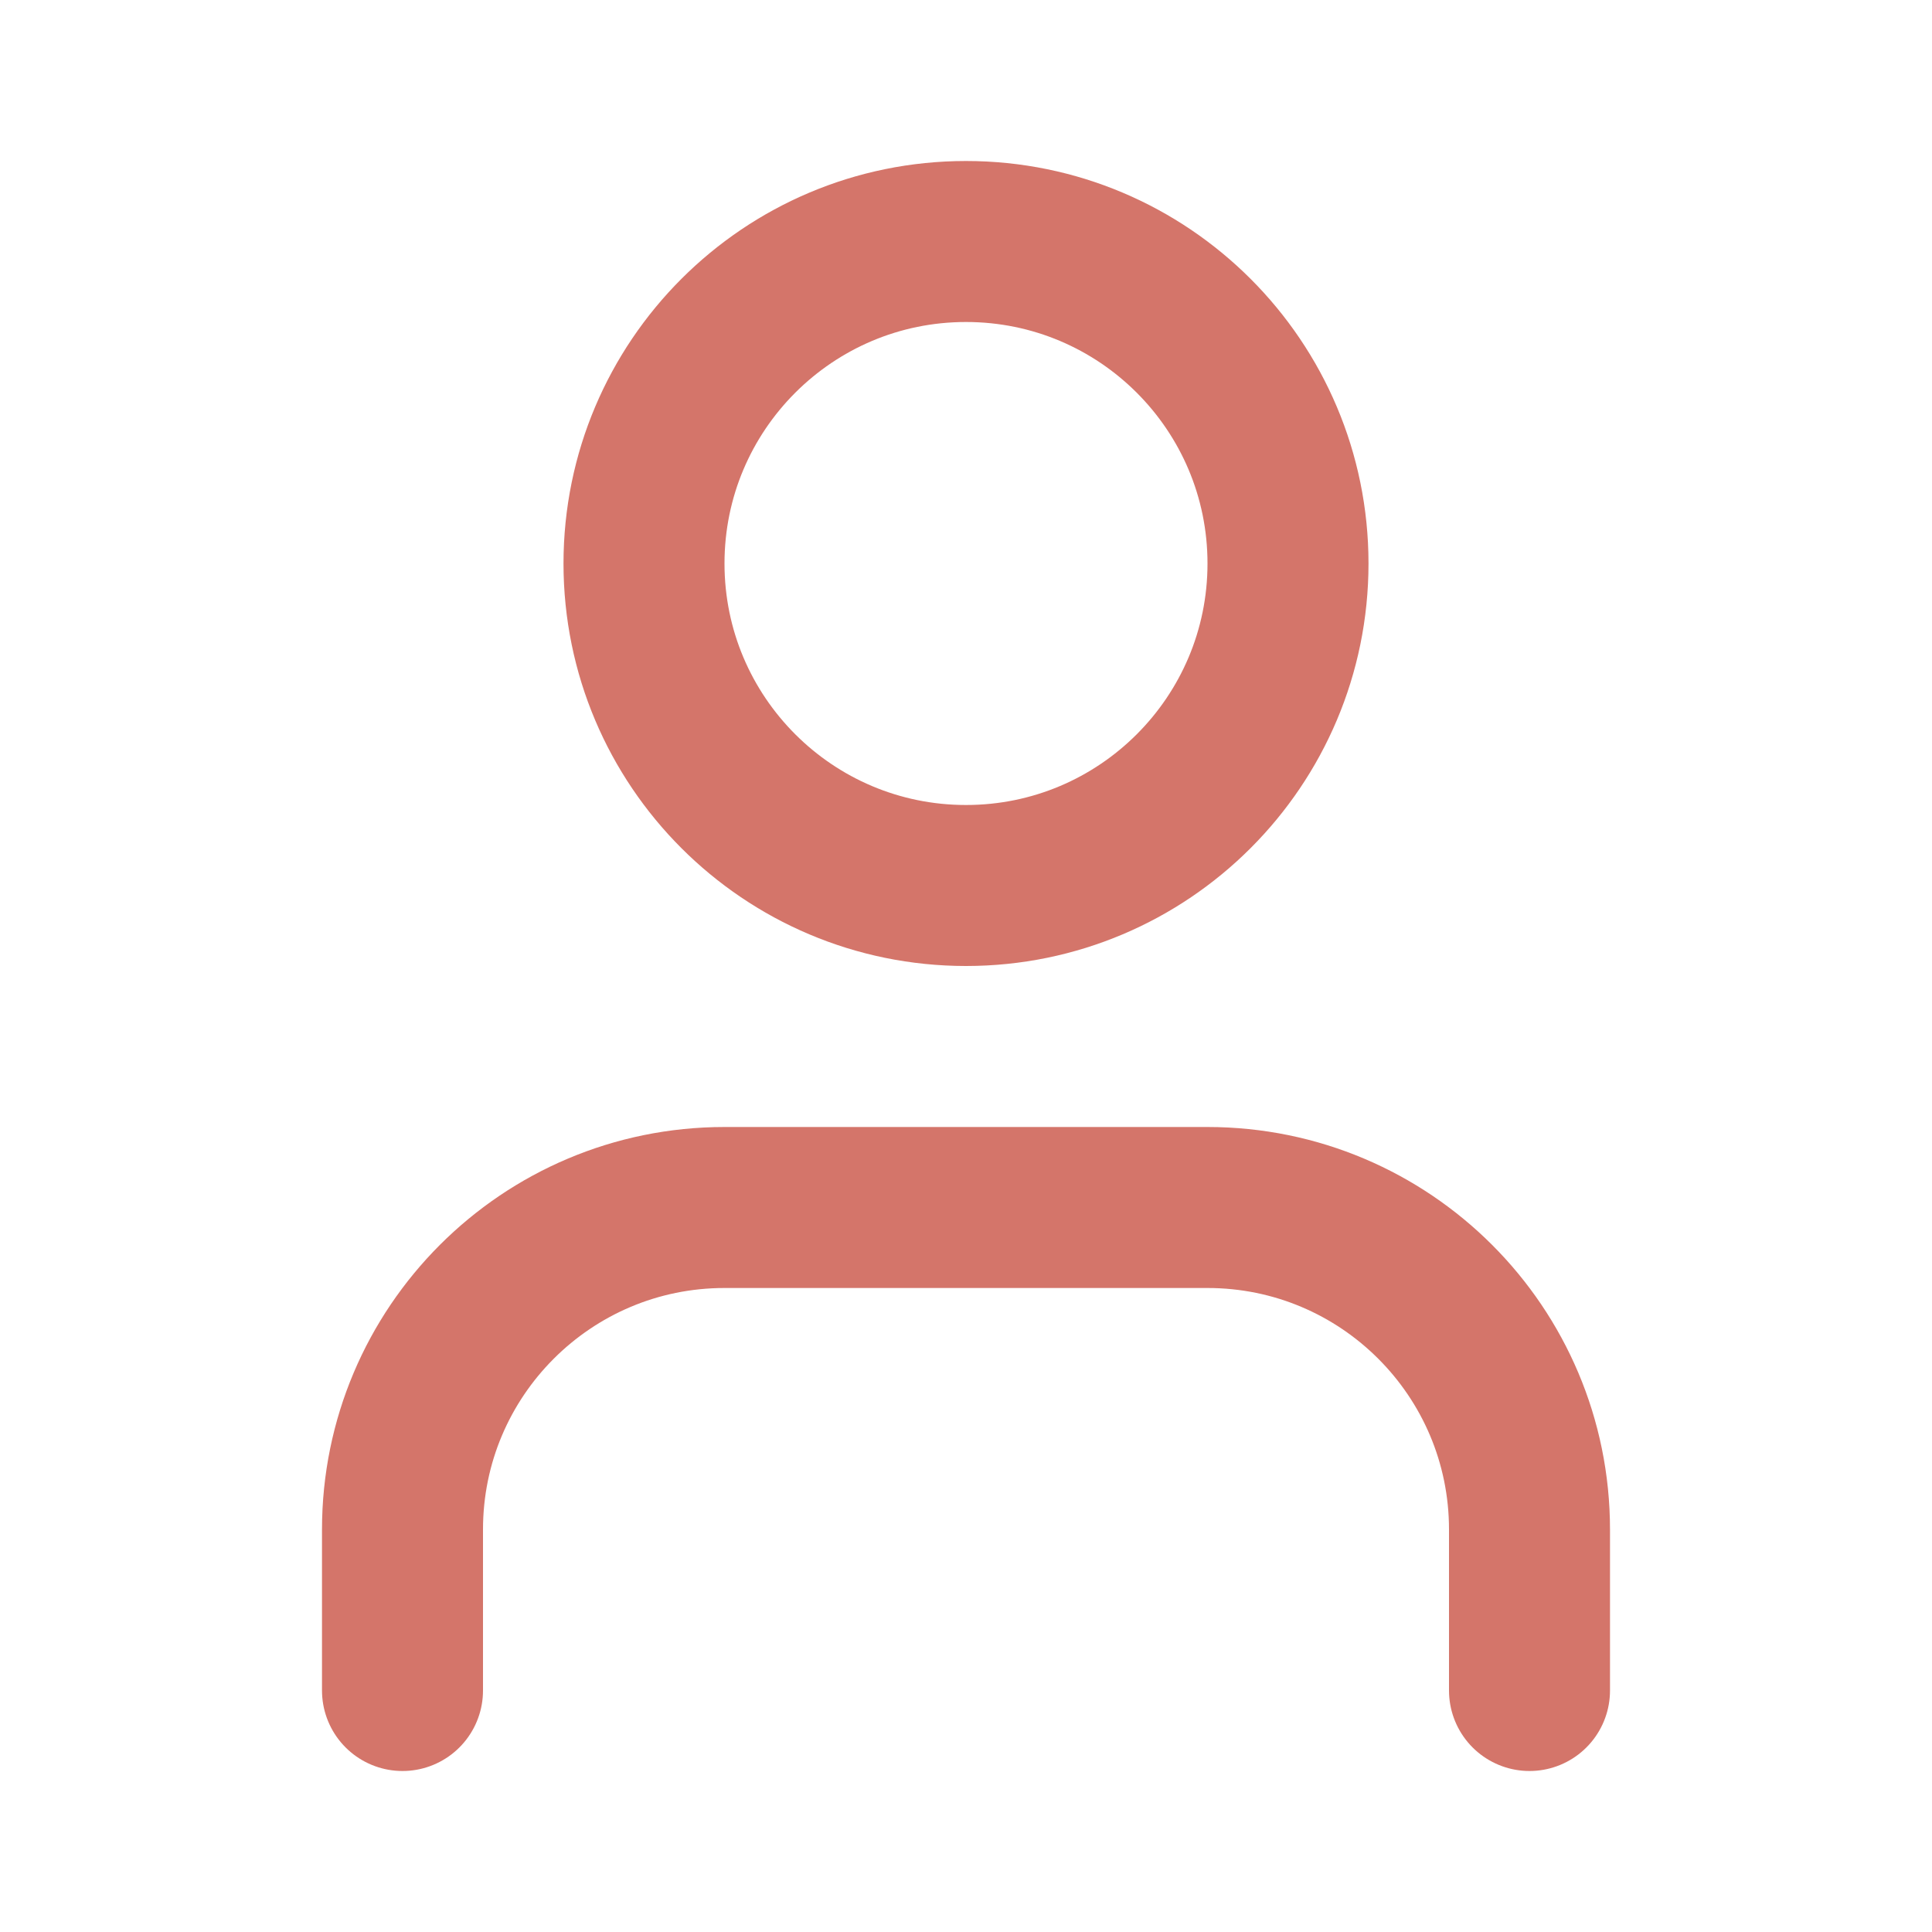
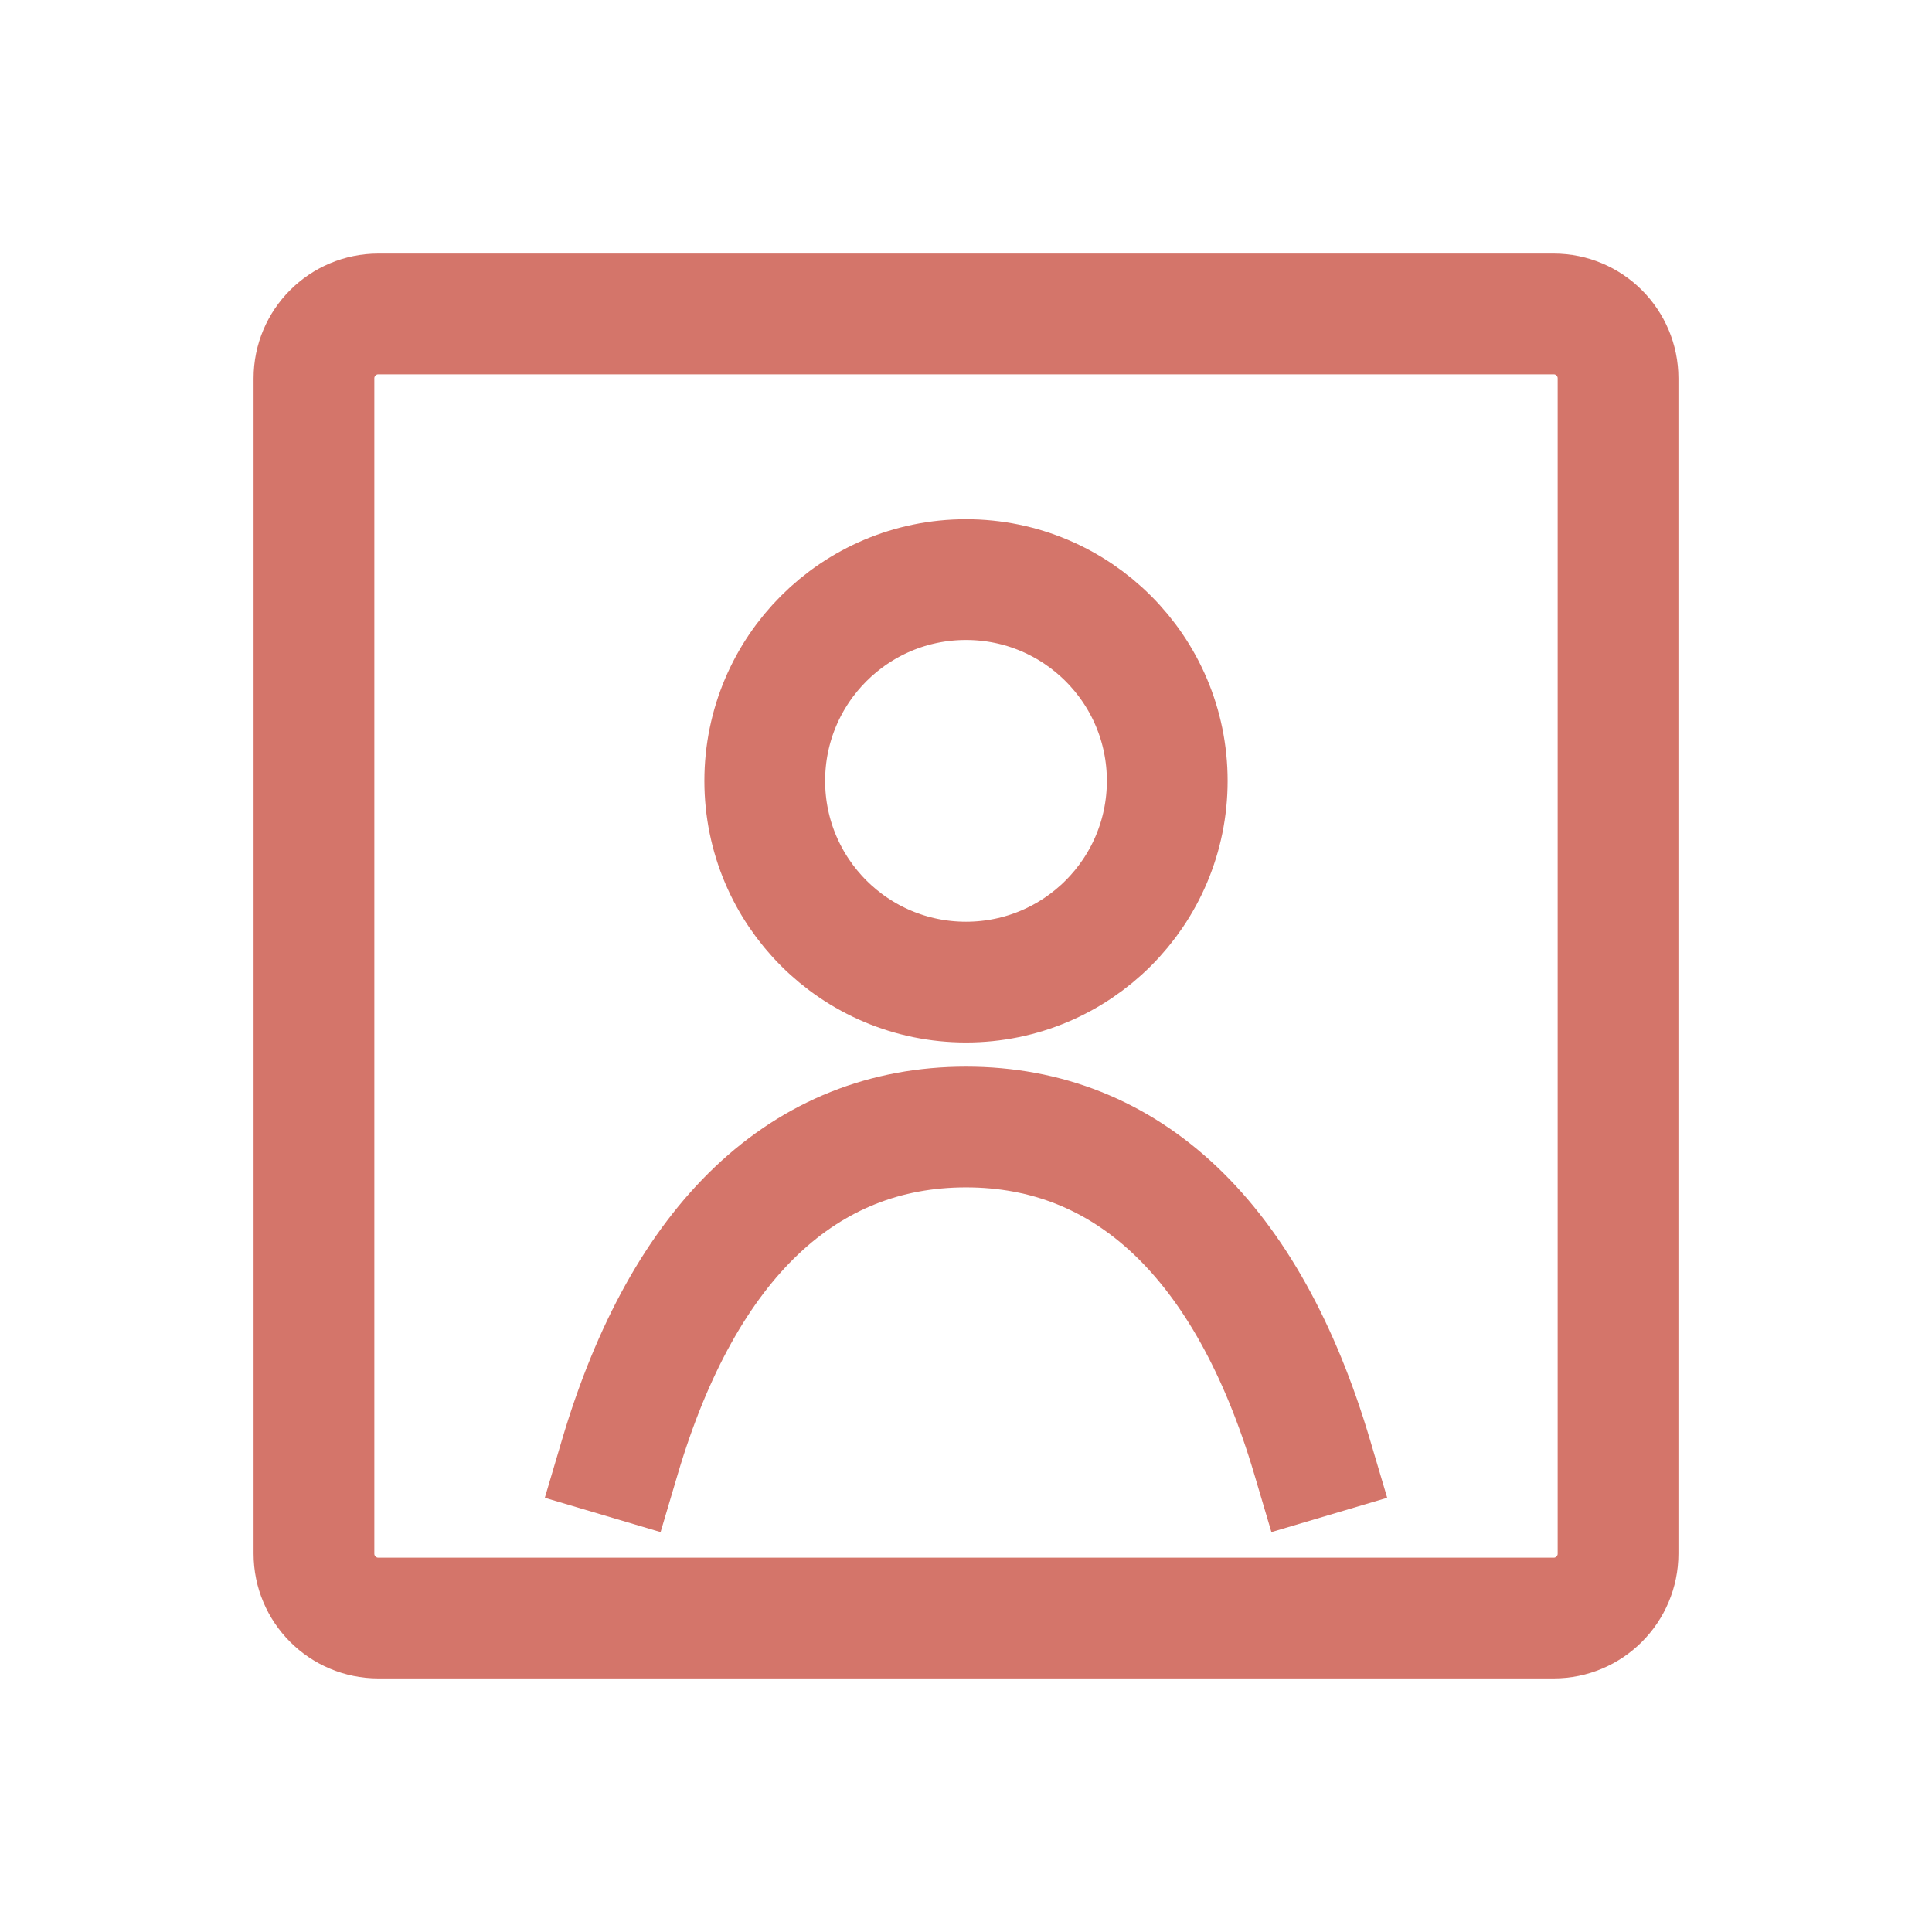
- <svg xmlns="http://www.w3.org/2000/svg" class="lucide lucide-user" width="81" height="81" viewBox="0 0 24 24" fill="none" stroke="#d4756a" stroke-width="2" stroke-linecap="round" stroke-linejoin="round">
-   <path d="M19 21v-2a4 4 0 0 0-4-4H9a4 4 0 0 0-4 4v2" />
-   <circle cx="12" cy="7" r="4" />
+ <svg xmlns="http://www.w3.org/2000/svg" width="81" height="81" viewBox="0 0 24 24" fill="none" stroke="#d4756a" stroke-width="1.5" stroke-linecap="square" stroke-linejoin="miter">
+   <rect x="3.9" y="3.9" width="16.2" height="16.2" rx="0.8" />
+   <circle cx="12" cy="9.7" r="2.5" />
+   <path d="M7.7 18.1c.8-2.7 2.3-4.1 4.3-4.1s3.5 1.4 4.3 4.1" />
</svg>
